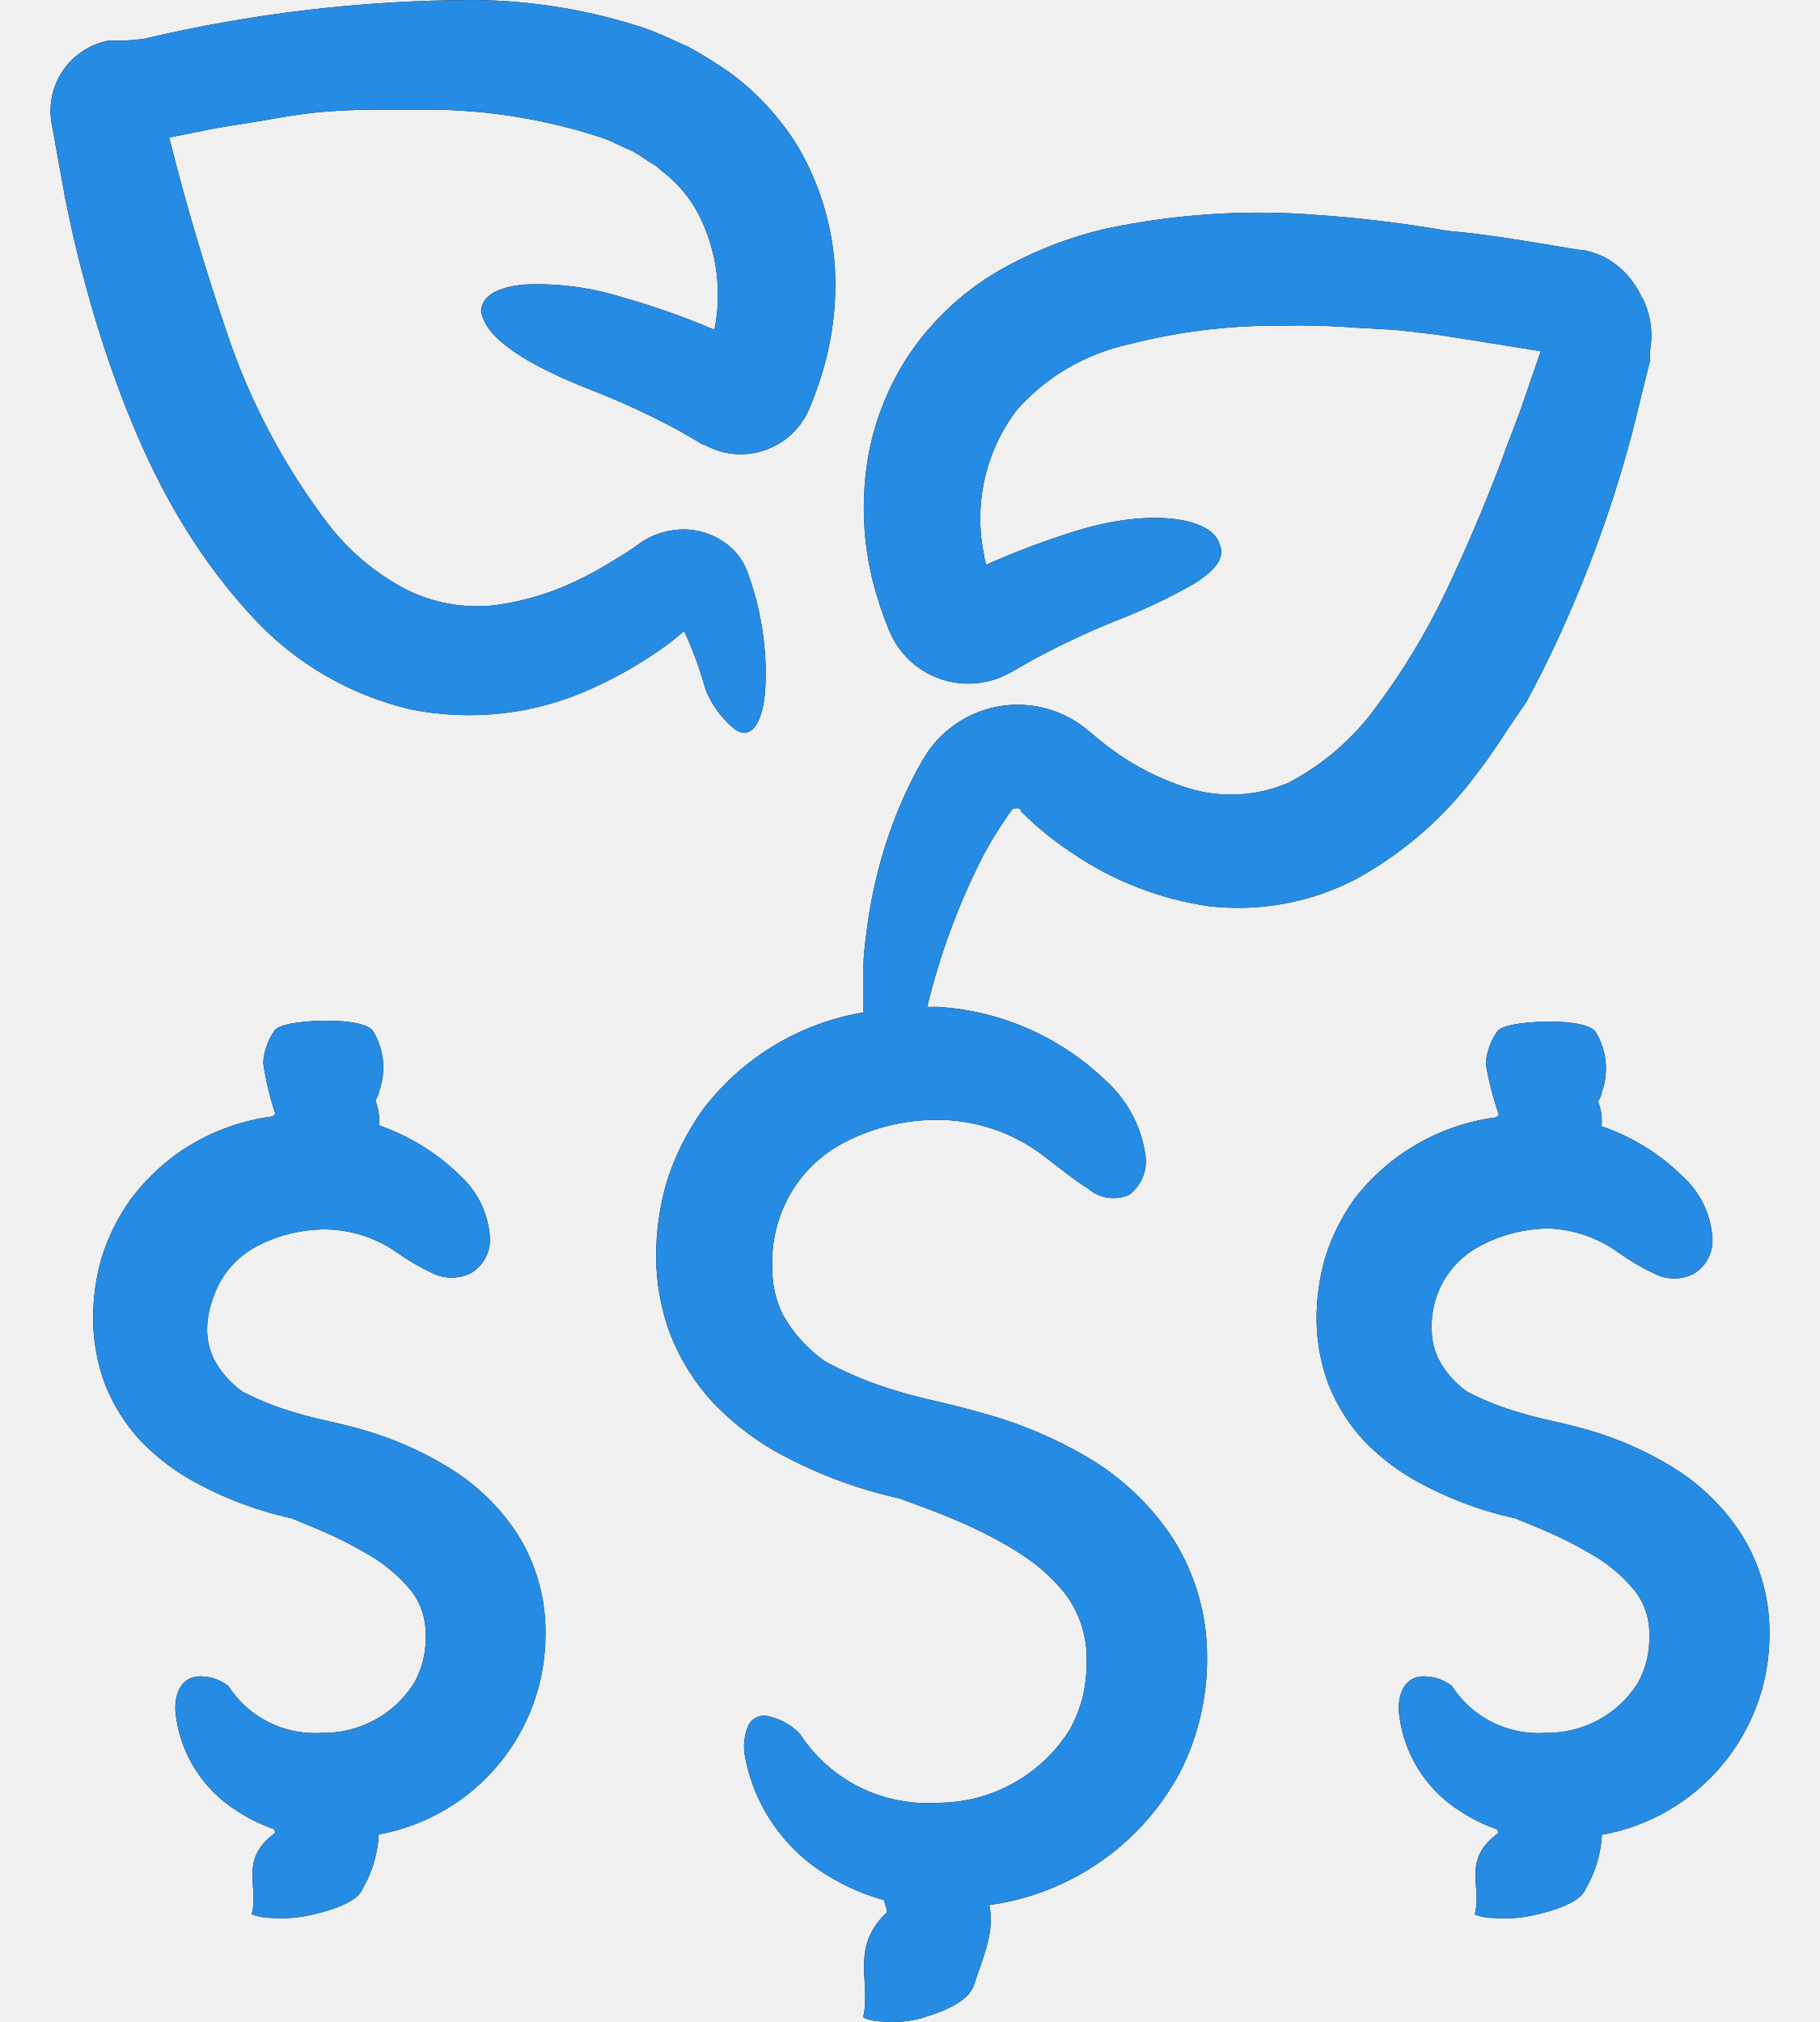
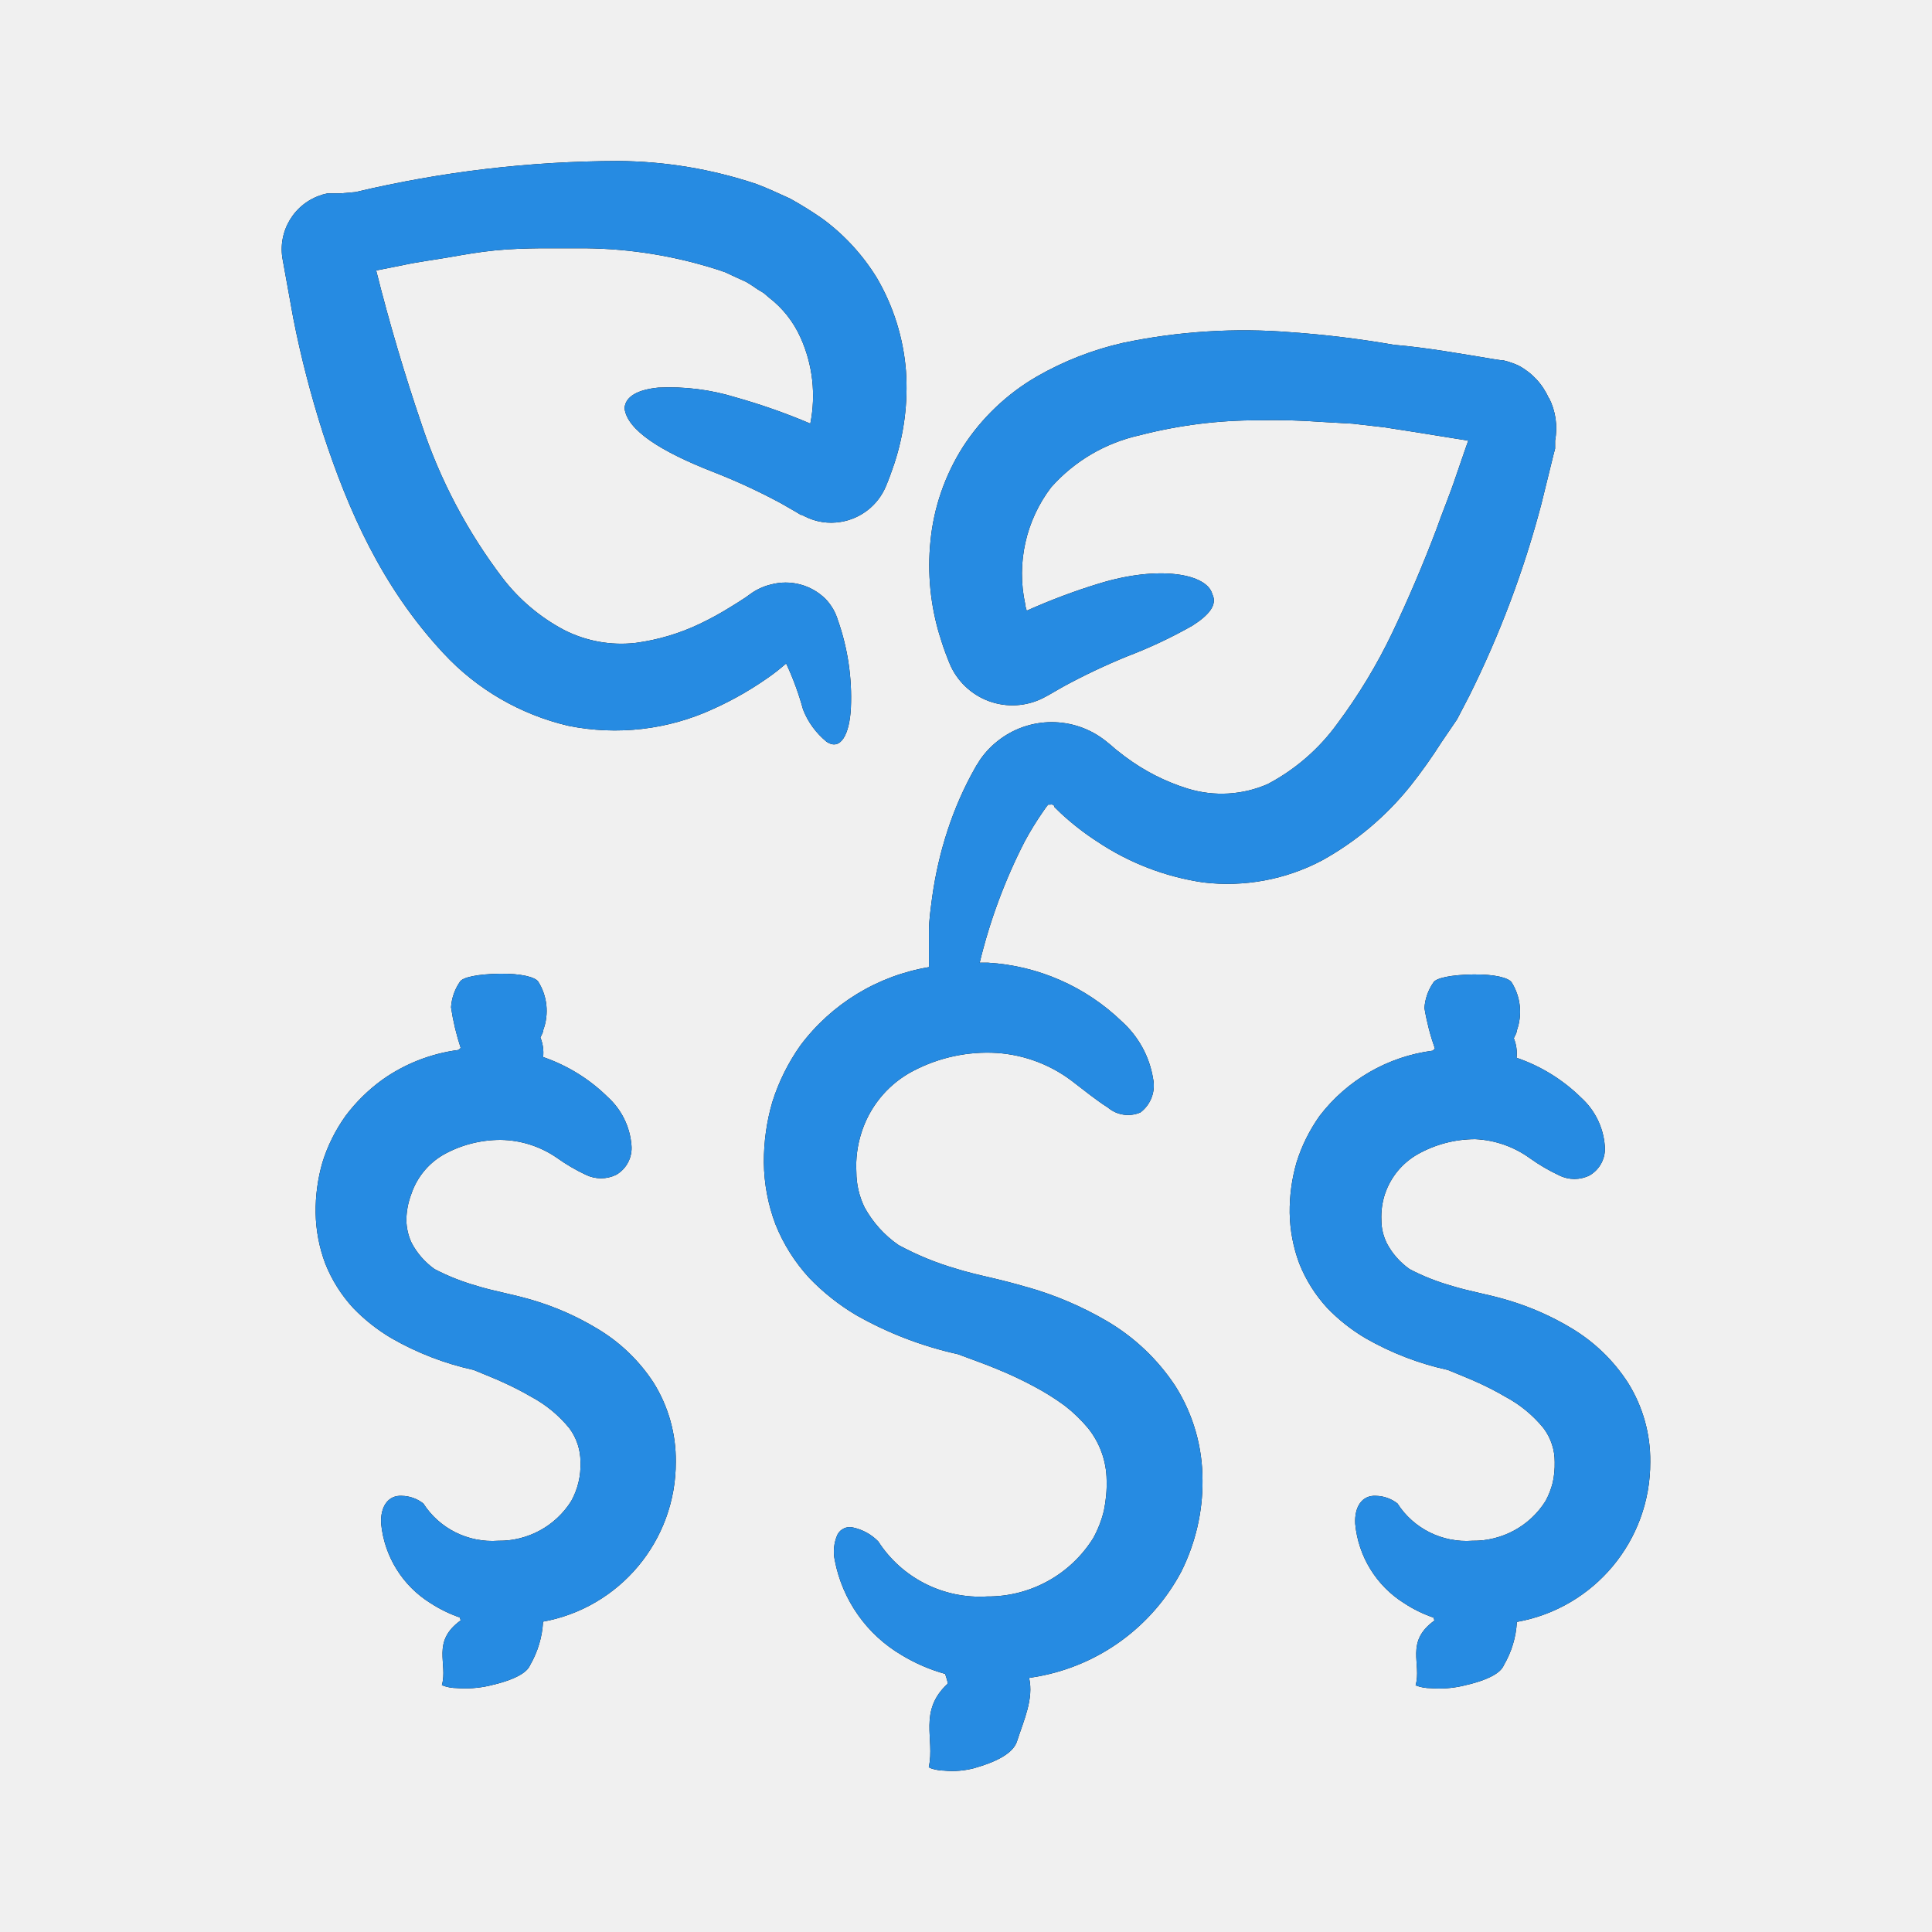
- <svg xmlns="http://www.w3.org/2000/svg" xmlns:xlink="http://www.w3.org/1999/xlink" width="18" height="20" viewBox="0 0 18 20">
+ <svg xmlns="http://www.w3.org/2000/svg" xmlns:xlink="http://www.w3.org/1999/xlink" width="24" height="24" viewBox="0 0 24 24">
  <defs>
    <path id="a" d="M9.605 8.372c.056-.04.108-.086.161-.13.086.184.156.375.21.572.06.155.16.291.289.398.177.123.289-.09.305-.42a2.896 2.896 0 0 0-.162-1.09.648.648 0 0 0-.154-.263.705.705 0 0 0-.678-.178.72.72 0 0 0-.262.123l-.053.038c-.06.04-.122.079-.183.116-.123.077-.25.147-.382.21a2.67 2.67 0 0 1-.798.238A1.563 1.563 0 0 1 7 7.822a2.348 2.348 0 0 1-.746-.628 6.543 6.543 0 0 1-1.018-1.927c-.21-.616-.4-1.257-.563-1.907L5 3.295c.192-.042.382-.065.573-.098.192-.034.382-.067.573-.086.192-.019.38-.025.568-.027h.561a5.563 5.563 0 0 1 1.646.268l.093.032.084.04.169.077c.053.03.099.063.147.095l.074.045.064.055c.17.13.304.3.392.496a1.757 1.757 0 0 1 .122 1.07 7.66 7.66 0 0 0-.923-.325 2.8 2.8 0 0 0-.964-.122c-.253.025-.409.107-.421.255.03.273.453.54 1.102.793.29.113.57.243.843.39l.196.113.049.03h.012l.036.018a.718.718 0 0 0 .449.069.736.736 0 0 0 .56-.442c.041-.098.07-.18.102-.274.124-.374.175-.769.147-1.162a2.704 2.704 0 0 0-.362-1.154 2.605 2.605 0 0 0-.67-.73 4.615 4.615 0 0 0-.407-.254c-.141-.063-.282-.131-.421-.182A5.52 5.52 0 0 0 7.68 2a14.28 14.28 0 0 0-3.264.386l-.181.016h-.166l-.065.016-.001.001a.707.707 0 0 0-.49.814l.132.73v-.001c.095.483.22.96.37 1.429.31.943.724 1.898 1.495 2.725.414.447.954.76 1.549.9.608.123 1.24.05 1.802-.21.263-.118.512-.264.745-.434zm9.637-3.429a.83.83 0 0 1 .076.53v.1l-.02.076-.15.61a12.42 12.42 0 0 1-.897 2.387l-.151.29-.194.285c-.12.189-.25.372-.39.548-.301.374-.672.686-1.092.919a2.519 2.519 0 0 1-1.476.274 3.205 3.205 0 0 1-1.323-.511 3.282 3.282 0 0 1-.451-.352l-.05-.049-.026-.025v-.01a.04.04 0 0 0-.021-.019.065.065 0 0 0-.036 0 .047.047 0 0 0-.021 0l-.027.034-.032.046a3.93 3.93 0 0 0-.232.377 6.798 6.798 0 0 0-.559 1.506h.104a2.62 2.62 0 0 1 1.66.728c.208.187.346.438.39.712a.418.418 0 0 1-.157.42.387.387 0 0 1-.405-.061c-.14-.088-.29-.21-.456-.337a1.736 1.736 0 0 0-.99-.344 1.982 1.982 0 0 0-1.024.255 1.313 1.313 0 0 0-.59.736 1.355 1.355 0 0 0-.064.49c0 .152.035.302.101.439.102.186.246.347.422.469.227.123.467.222.716.294.128.04.263.073.4.104.137.032.325.078.487.127v-.001c.345.098.675.239.983.419.344.201.637.479.855.811.222.352.338.76.336 1.174.003.39-.088.777-.263 1.128a2.53 2.53 0 0 1-1.778 1.303l-.113.019c.059.262-.066.524-.15.786-.038.12-.186.235-.517.33v.001c-.127.035-.26.047-.391.034-.08 0-.192-.031-.188-.046.078-.344-.135-.692.234-1.033 0-.04-.02-.08-.03-.121v-.001a2.148 2.148 0 0 1-.54-.233 1.746 1.746 0 0 1-.832-1.178.523.523 0 0 1 .032-.317.172.172 0 0 1 .198-.09.622.622 0 0 1 .31.172c.293.455.81.717 1.353.684a1.54 1.54 0 0 0 1.318-.726 1.38 1.38 0 0 0 .132-.34c.026-.126.038-.253.034-.38a1.05 1.05 0 0 0-.23-.644 1.854 1.854 0 0 0-.289-.279 3.06 3.06 0 0 0-.381-.239 4.677 4.677 0 0 0-.445-.21c-.155-.066-.31-.119-.504-.192a4.545 4.545 0 0 1-1.264-.486 2.762 2.762 0 0 1-.58-.46 2.17 2.17 0 0 1-.421-.668 2.239 2.239 0 0 1-.144-.767c-.001-.255.034-.51.106-.754.079-.25.196-.485.347-.699a2.512 2.512 0 0 1 1.598-.974.61.61 0 0 1 0-.055v-.396c0-.138.022-.278.04-.419.039-.28.102-.556.19-.825.089-.273.204-.536.346-.786l.015-.026.03-.045h-.002a1.049 1.049 0 0 1 .226-.25 1.079 1.079 0 0 1 1.355-.004l.064.052.056.049.118.092h.001a2.555 2.555 0 0 0 .777.396c.327.1.679.08.992-.057.341-.18.637-.436.863-.748.265-.355.495-.735.685-1.133a17.1 17.1 0 0 0 .546-1.28c.078-.223.17-.439.245-.666l.116-.337.036-.102-.26-.042-.391-.063-.393-.061-.392-.045-.39-.022a7.943 7.943 0 0 0-.776-.02 5.83 5.83 0 0 0-1.475.185c-.428.094-.814.32-1.104.647a1.772 1.772 0 0 0-.323 1.449c0 .027.012.055.019.083v.001c.292-.13.592-.244.898-.337.75-.231 1.343-.121 1.408.132.068.135-.05.266-.249.392a5.863 5.863 0 0 1-.805.379 7.944 7.944 0 0 0-.8.379l-.186.107-.023.012a.846.846 0 0 1-1.185-.372l-.027-.063-.013-.034a2.967 2.967 0 0 1-.094-.272h-.001a2.992 2.992 0 0 1-.118-1.19c.04-.414.179-.815.403-1.168.232-.358.545-.657.915-.872a3.87 3.87 0 0 1 1.074-.42 7.306 7.306 0 0 1 2.098-.131c.423.03.845.082 1.265.155.421.036.843.113 1.252.18l.078.012h.026l.071.019c.043.014.087.03.128.05a.84.84 0 0 1 .37.401l.003-.002zm-2.036 9.884a.92.92 0 0 0-.046.33c0 .098.023.194.065.282.067.13.165.241.285.326.168.089.347.158.53.21.098.03.199.055.302.078.103.023.26.06.388.098.279.083.546.2.794.35.283.17.522.401.7.677.184.295.28.636.276.983a2.01 2.01 0 0 1-1.657 1.987c-.01.19-.066.374-.162.538-.038.093-.185.185-.516.258a1.314 1.314 0 0 1-.392.027.506.506 0 0 1-.188-.035c.078-.268-.135-.539.234-.805l-.01-.036a1.62 1.62 0 0 1-.367-.18 1.307 1.307 0 0 1-.607-.985c-.012-.21.084-.358.257-.348a.446.446 0 0 1 .268.095c.2.313.559.49.93.463.37.005.715-.183.91-.495a.96.96 0 0 0 .088-.226c.019-.085.027-.171.025-.258a.69.69 0 0 0-.139-.42 1.55 1.55 0 0 0-.474-.39 3.499 3.499 0 0 0-.33-.171c-.117-.055-.233-.098-.389-.164v.001a3.6 3.6 0 0 1-1.016-.392 2.242 2.242 0 0 1-.476-.375 1.793 1.793 0 0 1-.348-.552 1.882 1.882 0 0 1-.12-.629 2.17 2.17 0 0 1 .085-.628c.064-.207.161-.401.286-.578a2.111 2.111 0 0 1 1.405-.811l.028-.026a2.968 2.968 0 0 1-.13-.504.623.623 0 0 1 .11-.315c.03-.059.227-.098.495-.102.268-.004.44.042.478.098a.69.69 0 0 1 .064.6c0 .03-.023.063-.037.094a.5.5 0 0 1 .034.243c.302.103.577.273.803.496a.9.9 0 0 1 .293.595.382.382 0 0 1-.188.37.422.422 0 0 1-.378 0 2.306 2.306 0 0 1-.36-.21 1.257 1.257 0 0 0-.682-.24c-.25 0-.496.064-.715.187a.894.894 0 0 0-.406.49zm-10.46 5.32c-.01.188-.066.373-.161.538-.038.092-.186.184-.517.258a1.37 1.37 0 0 1-.392.027.51.51 0 0 1-.187-.036c.078-.269-.135-.539.234-.805l-.011-.036a1.69 1.69 0 0 1-.367-.18 1.31 1.31 0 0 1-.61-.983c-.013-.21.084-.358.256-.348a.446.446 0 0 1 .268.095c.2.312.557.49.93.463.368.005.713-.183.908-.495a.929.929 0 0 0 .114-.484.7.7 0 0 0-.139-.42 1.56 1.56 0 0 0-.474-.39 3.713 3.713 0 0 0-.331-.171c-.116-.055-.232-.098-.388-.164v.001a3.605 3.605 0 0 1-1.014-.392 2.242 2.242 0 0 1-.476-.375 1.793 1.793 0 0 1-.348-.552 1.882 1.882 0 0 1-.12-.629 2.17 2.17 0 0 1 .084-.628c.064-.207.161-.401.287-.578a2.14 2.14 0 0 1 .457-.45c.28-.199.606-.326.946-.37l.028-.025a3.027 3.027 0 0 1-.12-.505.628.628 0 0 1 .109-.315c.031-.059.227-.098.496-.102.267-.004.44.042.478.098.113.18.136.4.063.6 0 .03-.023.063-.036.094.031.077.043.16.034.243.302.104.576.273.803.497.17.154.275.367.294.595a.384.384 0 0 1-.188.37c-.12.059-.26.059-.38 0a2.298 2.298 0 0 1-.358-.21 1.258 1.258 0 0 0-.7-.223c-.25 0-.497.064-.714.187a.893.893 0 0 0-.396.49.93.93 0 0 0-.06.32.688.688 0 0 0 .065.282c.068.13.166.241.285.326.17.089.348.158.531.21.097.03.199.055.302.078.103.023.259.06.387.098.28.083.546.2.795.35.285.168.526.399.706.675.184.295.28.636.276.983a2.01 2.01 0 0 1-1.656 1.987h.008z" />
  </defs>
-   <g fill="none" fill-rule="evenodd" transform="translate(-3 -2)">
+   <g fill="none" fill-rule="evenodd">
    <path d="M0 0h24v24H0z" />
    <mask id="b" fill="#fff">
      <use xlink:href="#a" />
    </mask>
    <use fill="#000" fill-rule="nonzero" xlink:href="#a" />
    <g fill="#268BE2" mask="url(#b)">
      <path d="M0 0h24v24H0z" />
    </g>
  </g>
</svg>
